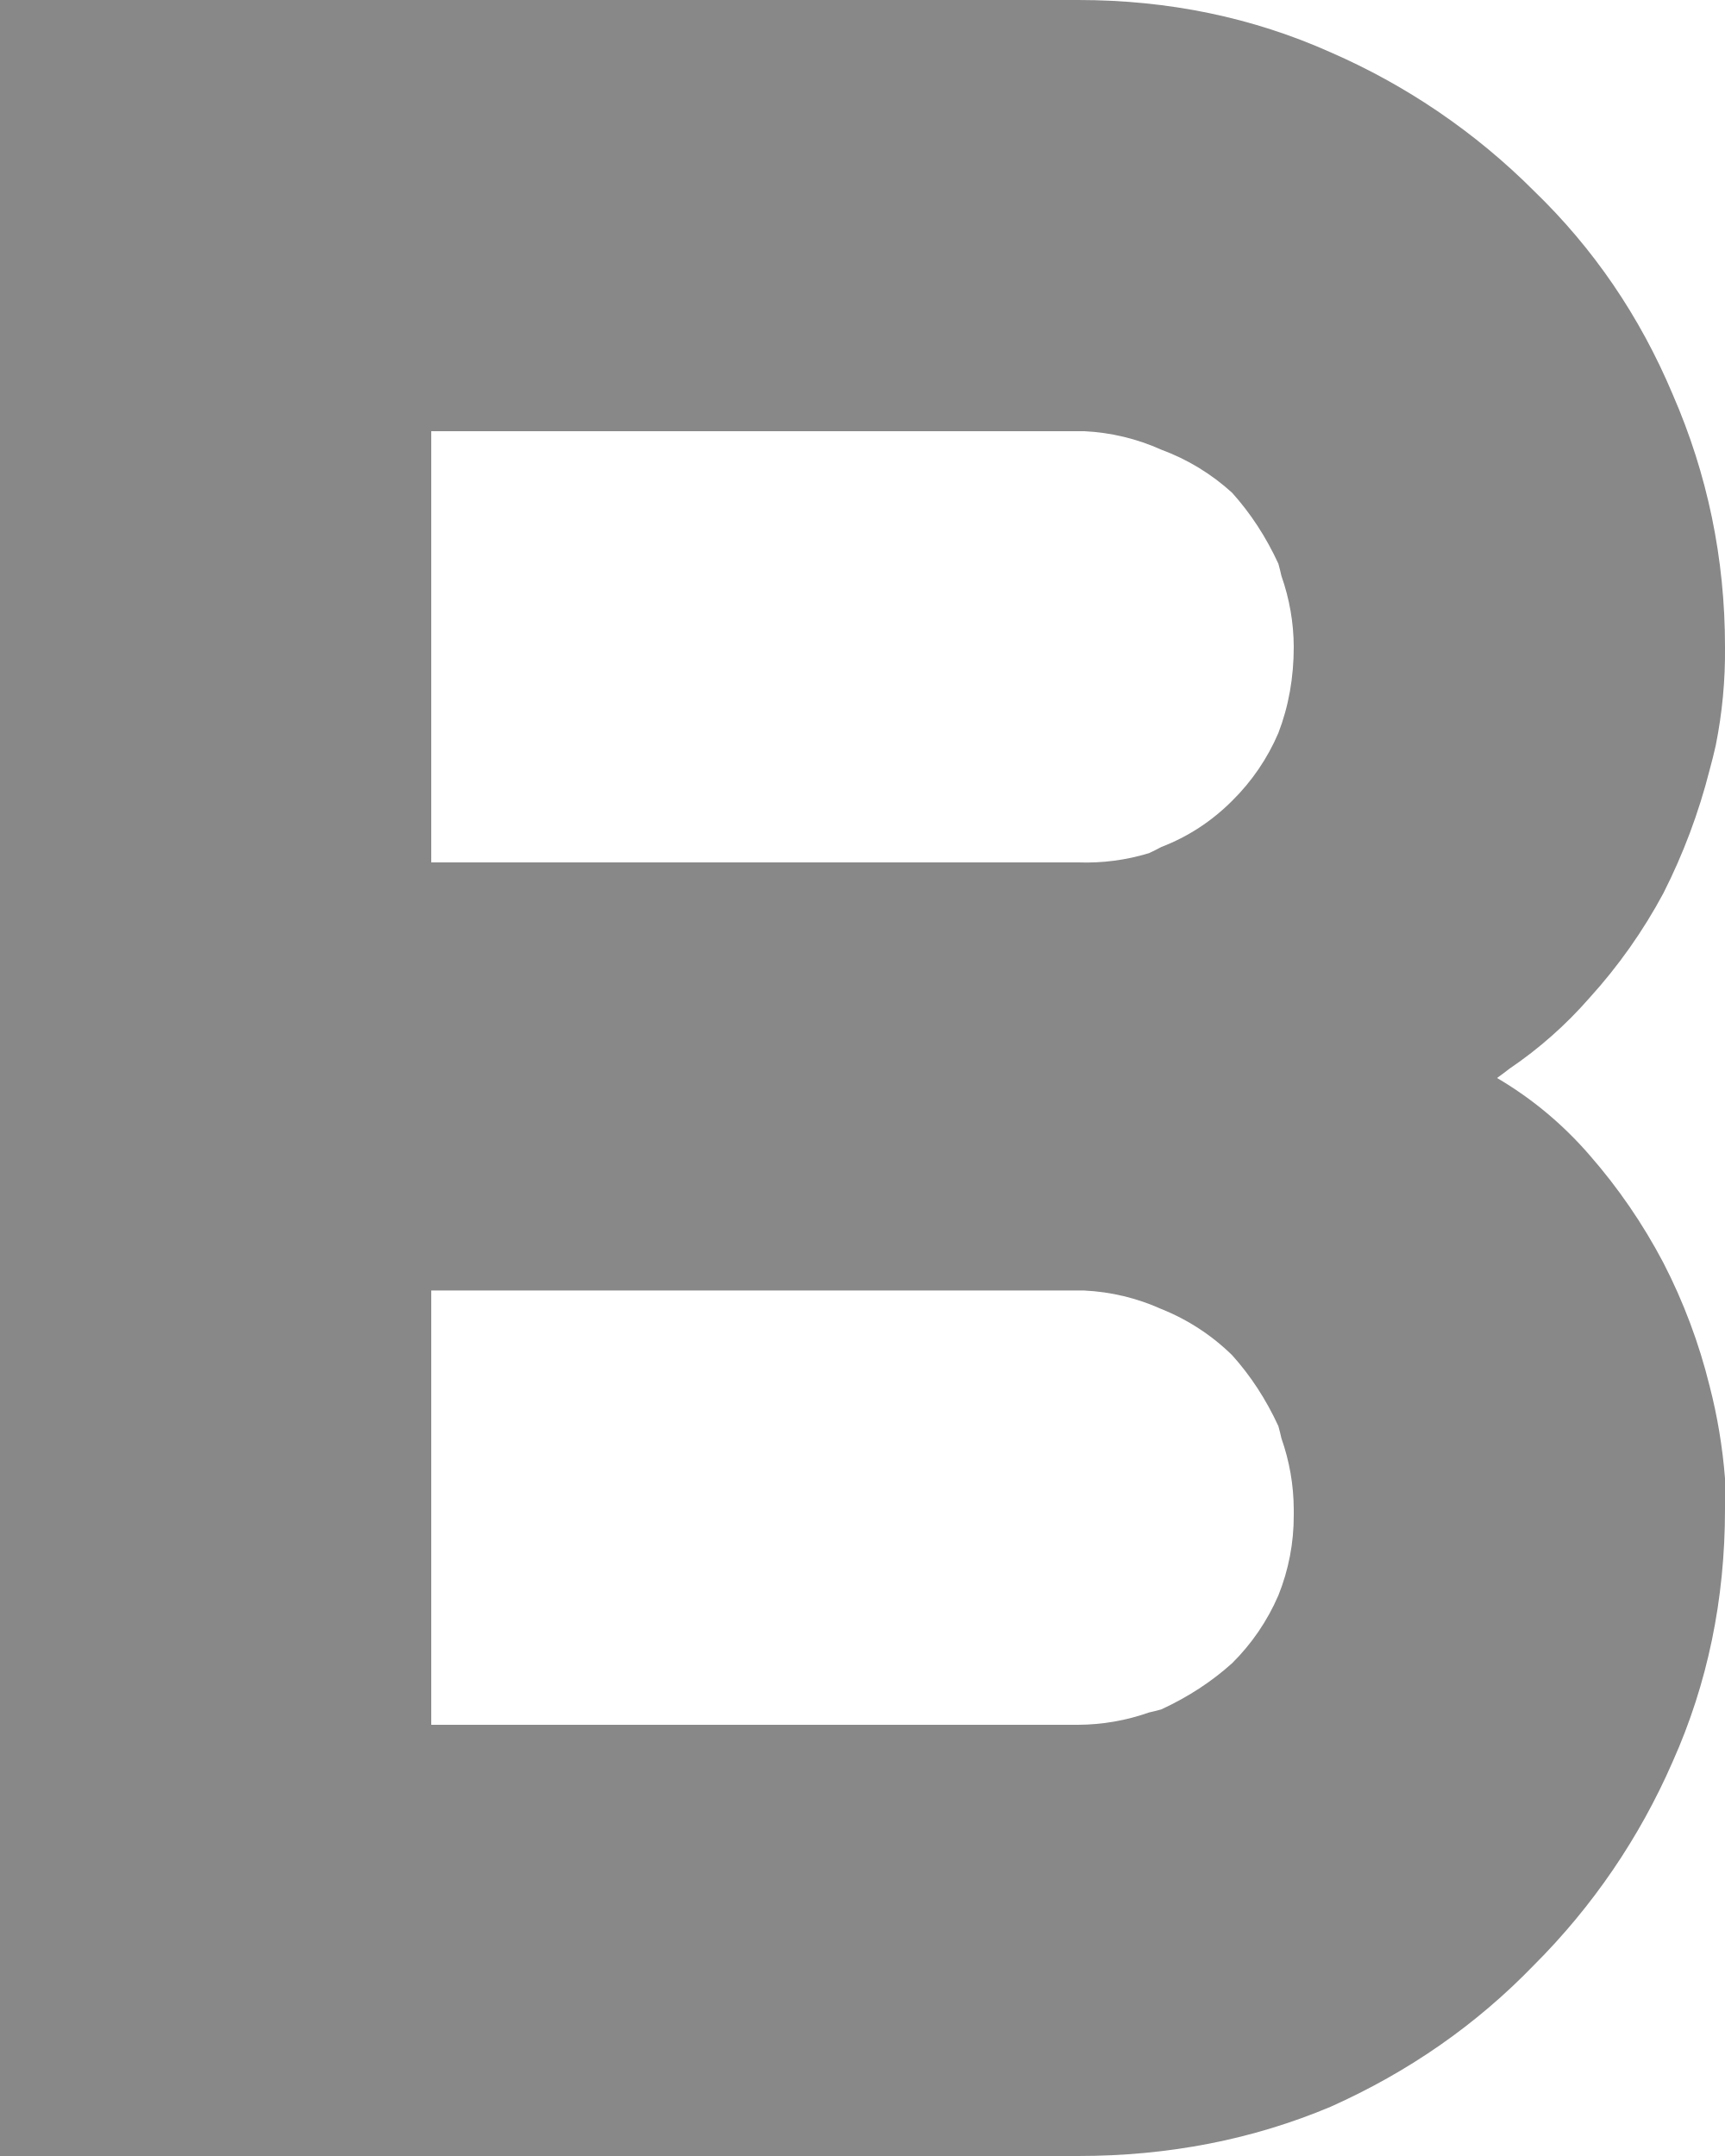
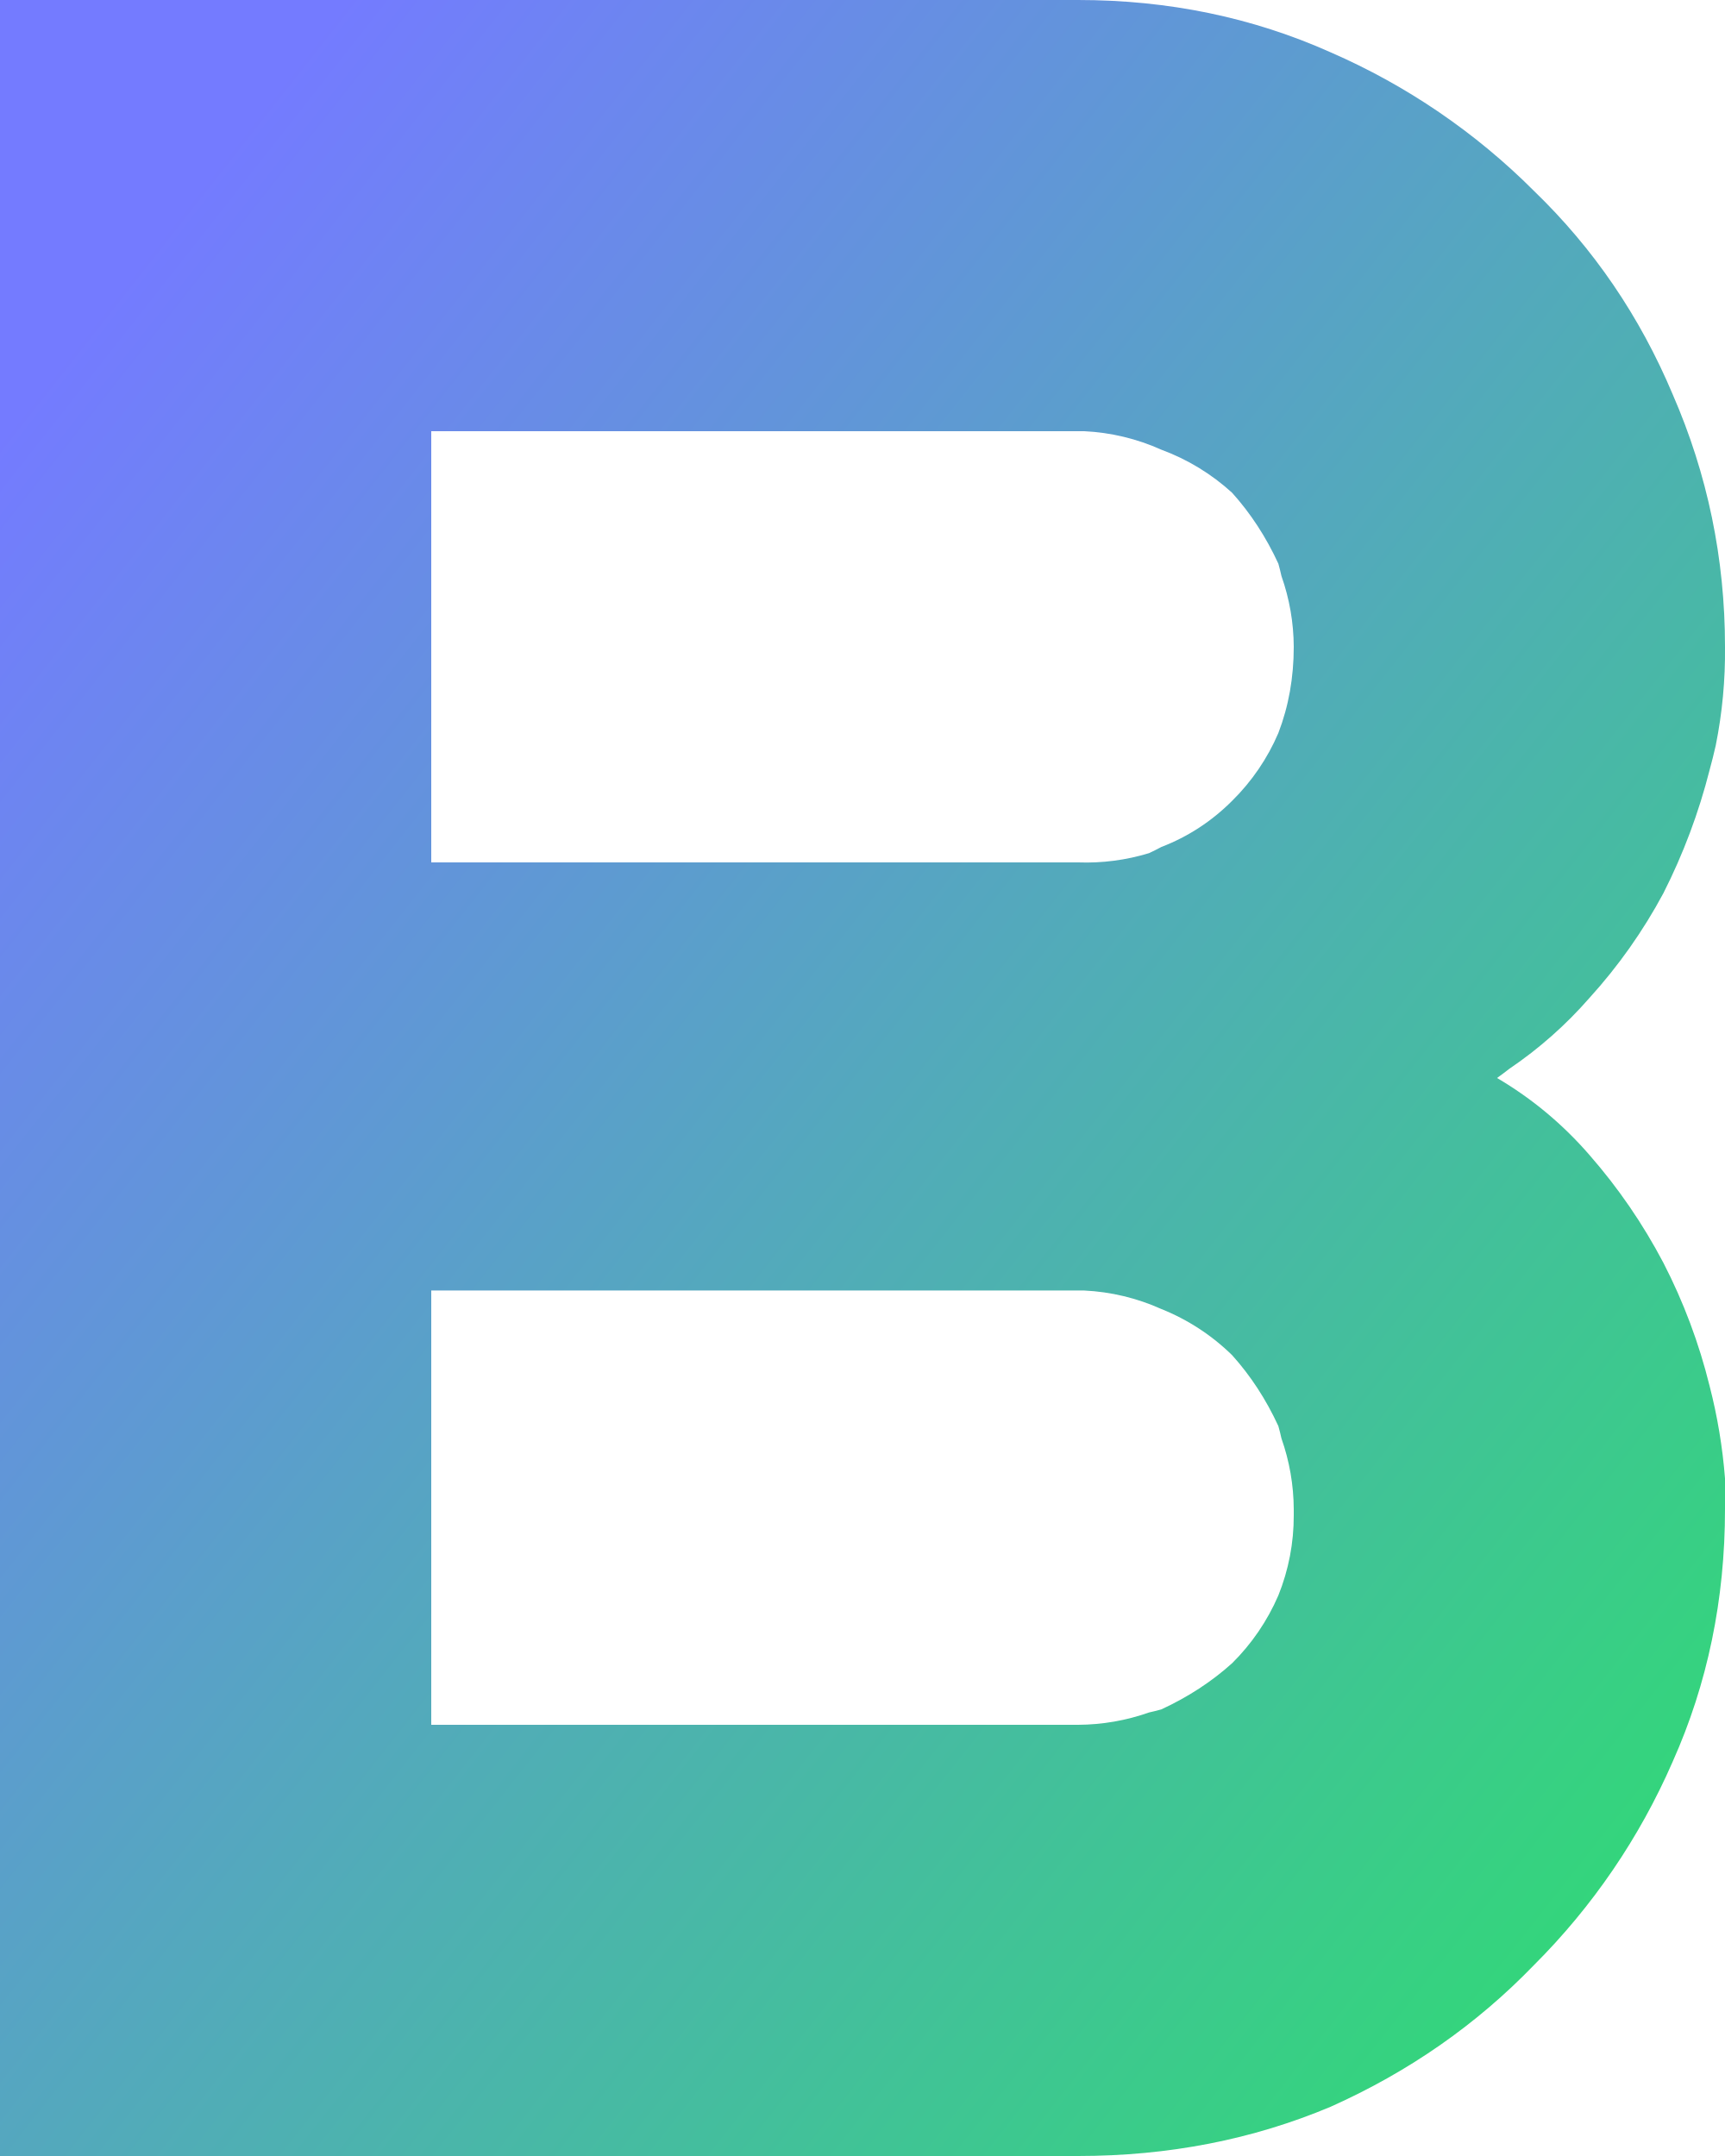
- <svg xmlns="http://www.w3.org/2000/svg" viewBox="0 0 56 70" fill="#888">
-   <path d="M35 70H0V0h35q4.4 0 8.2 1.7a21.4 21.4 0 0 1 6.6 4.5q2.9 2.8 4.5 6.6Q56 16.7 56 21a15.4 15.4 0 0 1-.3 3.2 17.6 17.6 0 0 1-.2.8 19.4 19.4 0 0 1-1.5 4 17 17 0 0 1-2.4 3.4 13.5 13.5 0 0 1-2.6 2.3 12.5 12.5 0 0 1-.4.3q1.7 1 3 2.5Q53 39.1 54 41a18.3 18.3 0 0 1 1.5 4 17.4 17.4 0 0 1 .5 3 15.3 15.3 0 0 1 0 1q0 4.4-1.7 8.2a21.4 21.4 0 0 1-4.5 6.6q-2.8 2.9-6.6 4.6Q39.4 70 35 70ZM14 14v14h21a7 7 0 0 0 2.3-.3 6.6 6.6 0 0 0 .4-.2Q39 27 40 26a6.9 6.9 0 0 0 1.5-2.2q.5-1.3.5-2.8a7 7 0 0 0-.4-2.3 6.6 6.6 0 0 0-.1-.4Q40.9 17 40 16a7 7 0 0 0-2.3-1.4 6.9 6.9 0 0 0-2.5-.6 7.9 7.9 0 0 0-.2 0H14Zm0 28v14h21a7 7 0 0 0 2.3-.4 6.6 6.6 0 0 0 .4-.1Q39 54.9 40 54a7 7 0 0 0 1.5-2.2 6.9 6.9 0 0 0 .5-2.6 7.9 7.9 0 0 0 0-.2 7 7 0 0 0-.4-2.3 6.6 6.6 0 0 0-.1-.4Q40.9 45 40 44a7 7 0 0 0-2.3-1.5 6.9 6.9 0 0 0-2.5-.6 7.9 7.9 0 0 0-.2 0H14Z" />
+ <svg xmlns="http://www.w3.org/2000/svg" viewBox="0 0 56 70">
+   <defs>
+     <linearGradient id="gradient" x1="0%" y1="20%" x2="100%" y2="120%">
+       <stop offset="0%" style="stop-color:#747bff" />
+       <stop offset="100%" style="stop-color:#24eb5c" />
+     </linearGradient>
+   </defs>
+   <path fill="url(#gradient)" d="M35 70H0V0h35q4.4 0 8.2 1.7a21.4 21.4 0 0 1 6.6 4.5q2.9 2.8 4.5 6.6Q56 16.7 56 21a15.4 15.4 0 0 1-.3 3.2 17.6 17.6 0 0 1-.2.8 19.4 19.4 0 0 1-1.5 4 17 17 0 0 1-2.4 3.4 13.5 13.5 0 0 1-2.6 2.3 12.5 12.5 0 0 1-.4.3q1.7 1 3 2.5Q53 39.1 54 41a18.3 18.3 0 0 1 1.5 4 17.4 17.4 0 0 1 .5 3 15.3 15.3 0 0 1 0 1q0 4.4-1.7 8.2a21.4 21.4 0 0 1-4.5 6.6q-2.8 2.9-6.6 4.6Q39.4 70 35 70ZM14 14v14h21a7 7 0 0 0 2.3-.3 6.6 6.6 0 0 0 .4-.2Q39 27 40 26a6.9 6.9 0 0 0 1.5-2.2q.5-1.3.5-2.8a7 7 0 0 0-.4-2.3 6.6 6.6 0 0 0-.1-.4Q40.9 17 40 16a7 7 0 0 0-2.3-1.4 6.9 6.9 0 0 0-2.5-.6 7.9 7.9 0 0 0-.2 0H14Zm0 28v14h21a7 7 0 0 0 2.3-.4 6.6 6.6 0 0 0 .4-.1Q39 54.9 40 54a7 7 0 0 0 1.5-2.2 6.9 6.9 0 0 0 .5-2.6 7.9 7.9 0 0 0 0-.2 7 7 0 0 0-.4-2.3 6.6 6.6 0 0 0-.1-.4Q40.9 45 40 44a7 7 0 0 0-2.3-1.5 6.9 6.9 0 0 0-2.5-.6 7.9 7.9 0 0 0-.2 0H14Z" />
</svg>
